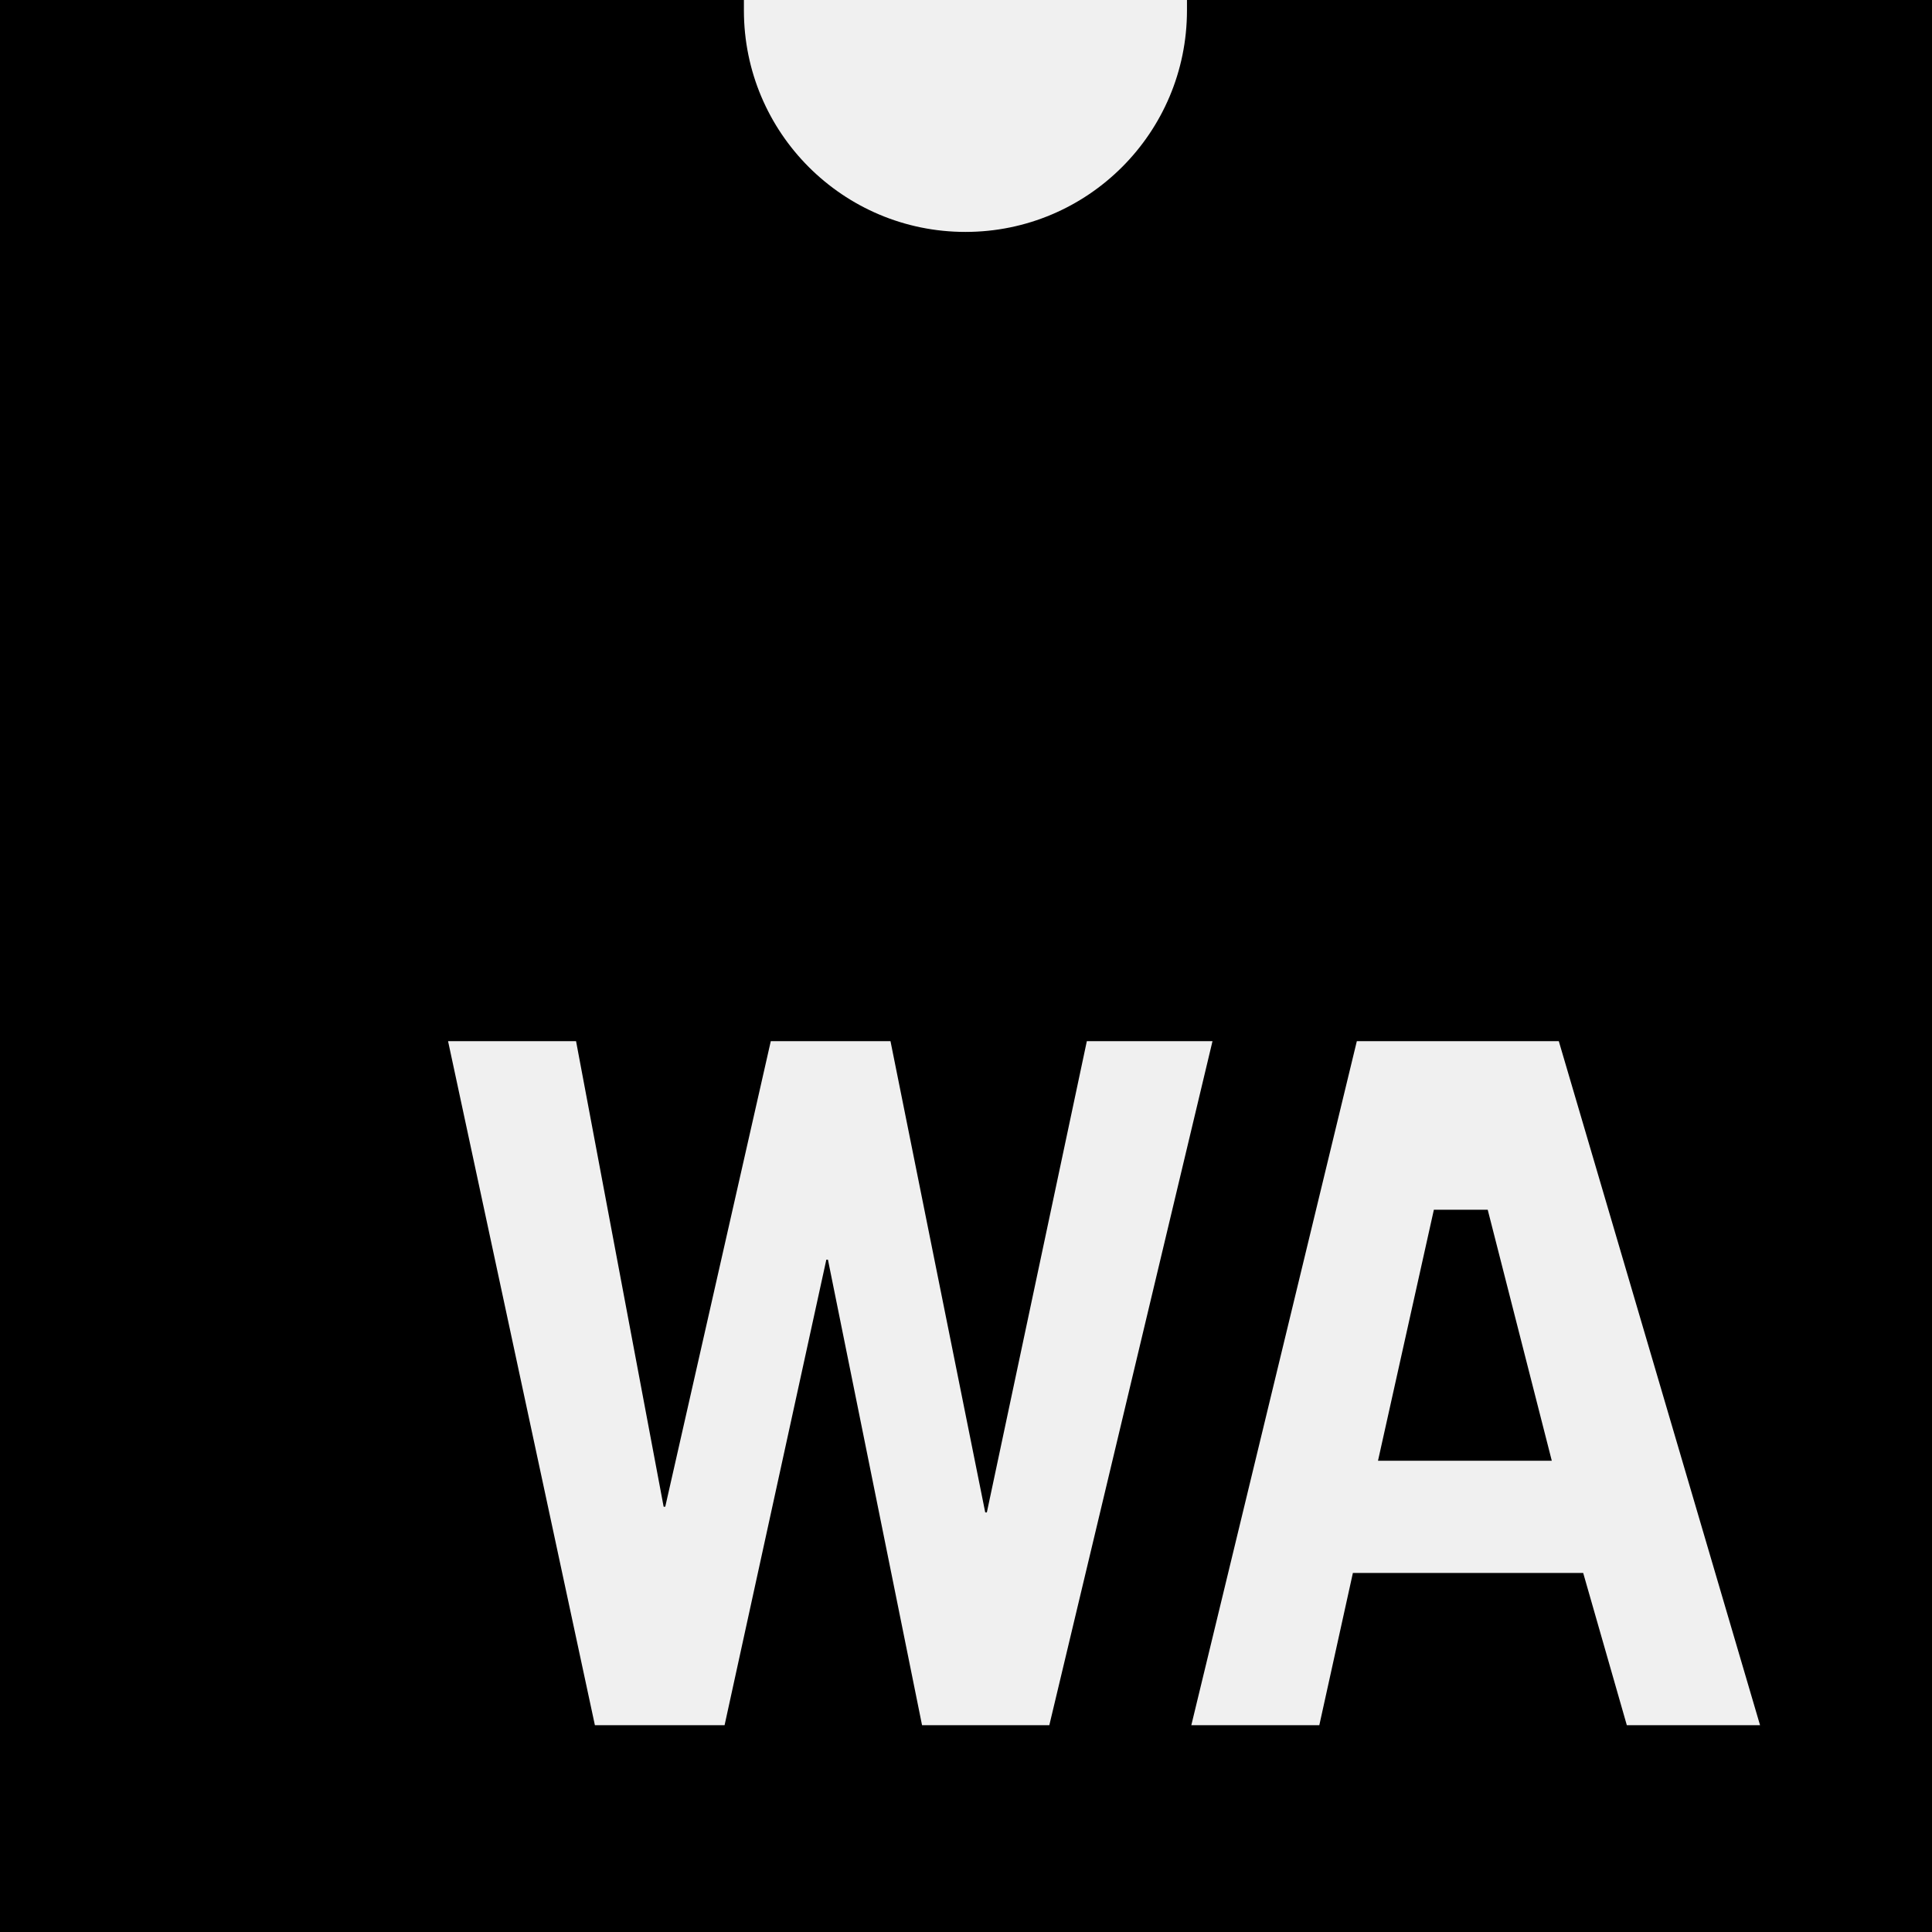
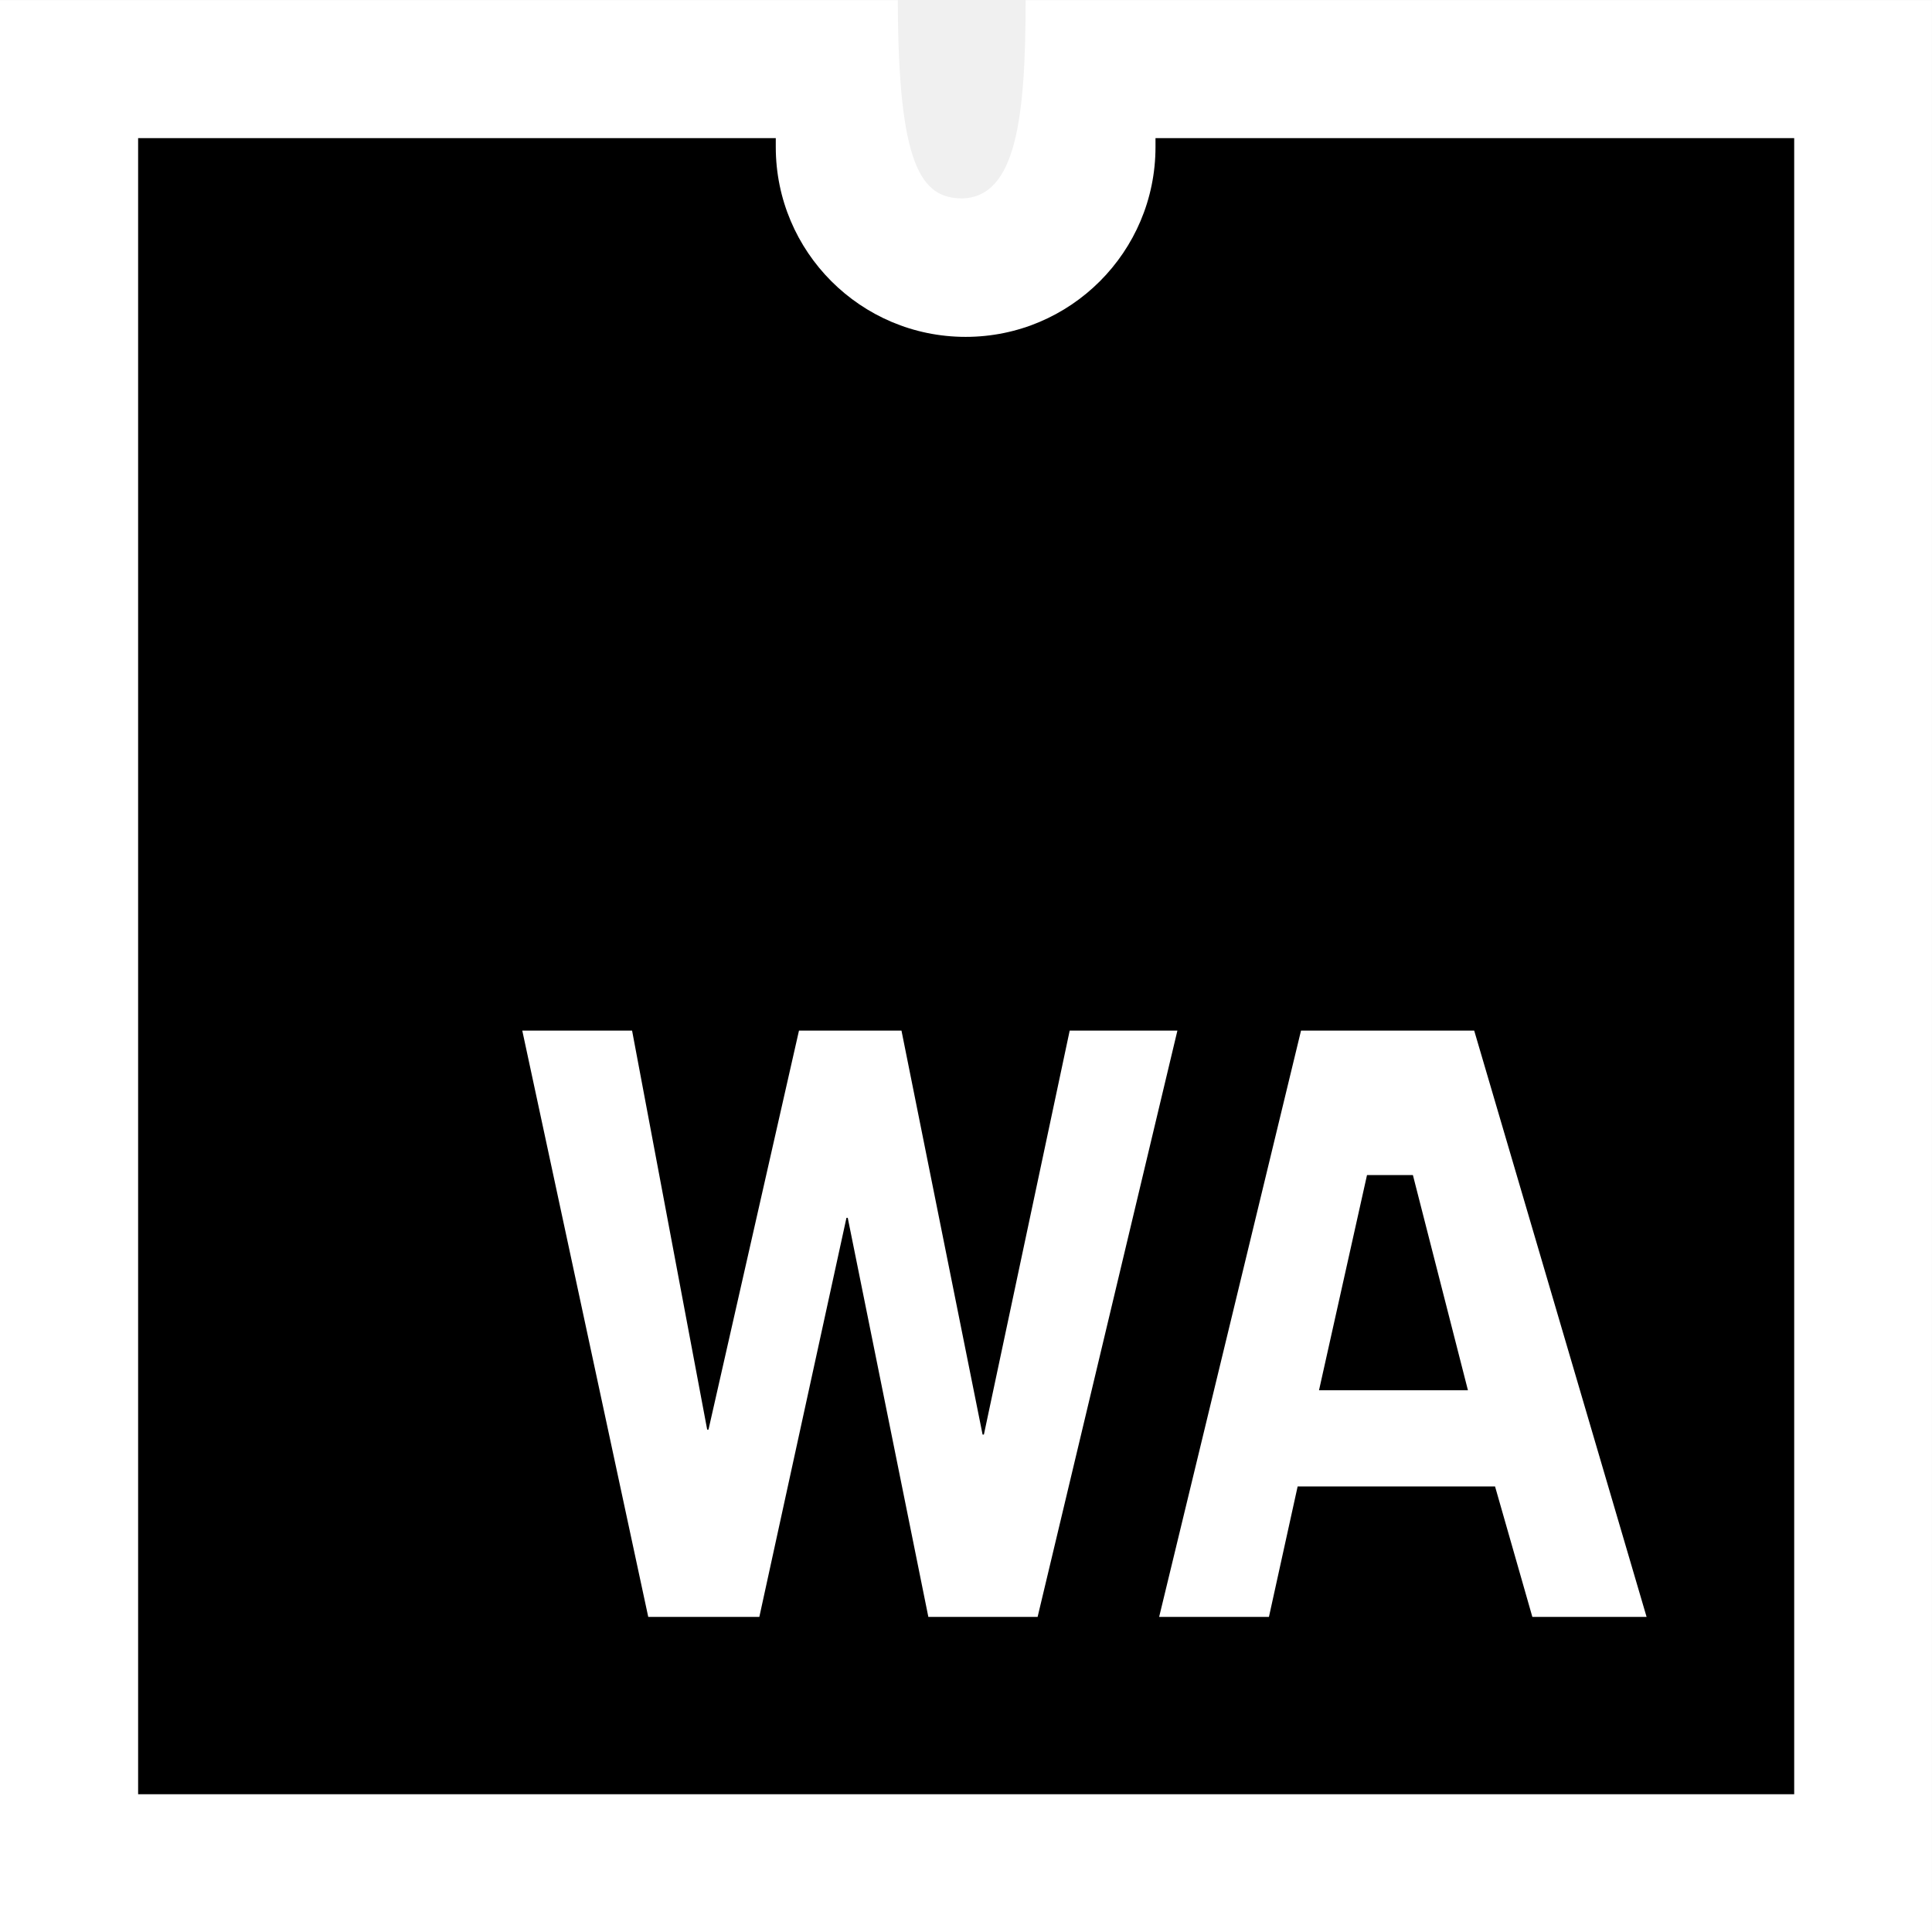
- <svg xmlns="http://www.w3.org/2000/svg" role="img" viewBox="0 0 24 24">
-   <path d="M14.745,0c0,0.042,0,0.085,0,0.129c0,1.52-1.232,2.752-2.752,2.752c-1.52,0-2.752-1.232-2.752-2.752 c0-0.045,0-0.087,0-0.129H0v24h24V0H14.745z M11.454,21.431l-1.169-5.783h-0.02l-1.264,5.783H7.39l-1.824-8.497h1.59l1.088,5.783 h0.02l1.311-5.783h1.487l1.177,5.854h0.02l1.242-5.854h1.561l-2.027,8.497H11.454z M20.209,21.431l-0.542-1.891h-2.861l-0.417,1.891 h-1.59l2.056-8.497h2.509l2.5,8.497H20.209z M17.812,15.028l-0.694,3.118h2.159l-0.796-3.118H17.812z" />
+ <svg xmlns="http://www.w3.org/2000/svg" width="7.408mm" height="7.408mm" viewBox="0 0 7.408 7.408" version="1.1" id="svg8">
+   <defs id="defs2">
+     </defs>
+   <g id="layer1" transform="translate(-114.0684,-249.6133)">
+     <path id="path1858" style="fill:#ffffff;fill-opacity:1;stroke:none;stroke-width:0.265;stroke-miterlimit:4;stroke-dasharray:none;stroke-opacity:1;paint-order:markers stroke fill" d="m 114.068,250.143 v 6.879 h 7.408 v -7.408 h -3.475 c 0,0.45 -0.036,0.755 -0.243,0.76 -0.158,0 -0.246,-0.126 -0.247,-0.76 h -3.443 z" />
+     <path d="m 118.499,250.143 c 0,0.011 0,0.022 0,0.034 0,0.402 -0.326,0.728 -0.728,0.728 -0.402,0 -0.728,-0.326 -0.728,-0.728 0,-0.012 0,-0.023 0,-0.034 h -2.445 v 6.35 h 6.35 v -6.35 z m -0.871,5.67 -0.309,-1.53 h -0.005 l -0.334,1.53 h -0.426 l -0.483,-2.248 h 0.421 l 0.288,1.53 h 0.005 l 0.347,-1.53 h 0.393 l 0.311,1.549 h 0.005 l 0.329,-1.549 h 0.413 l -0.536,2.248 z m 2.316,0 -0.143,-0.5 h -0.757 l -0.11,0.5 h -0.421 l 0.544,-2.248 h 0.664 l 0.661,2.248 z m -0.634,-1.694 -0.184,0.825 h 0.571 l -0.211,-0.825 z" id="path1792" style="stroke:none;stroke-width:0.265;stroke-miterlimit:4;stroke-dasharray:none;stroke-opacity:1;paint-order:markers stroke fill" />
+   </g>
</svg>
